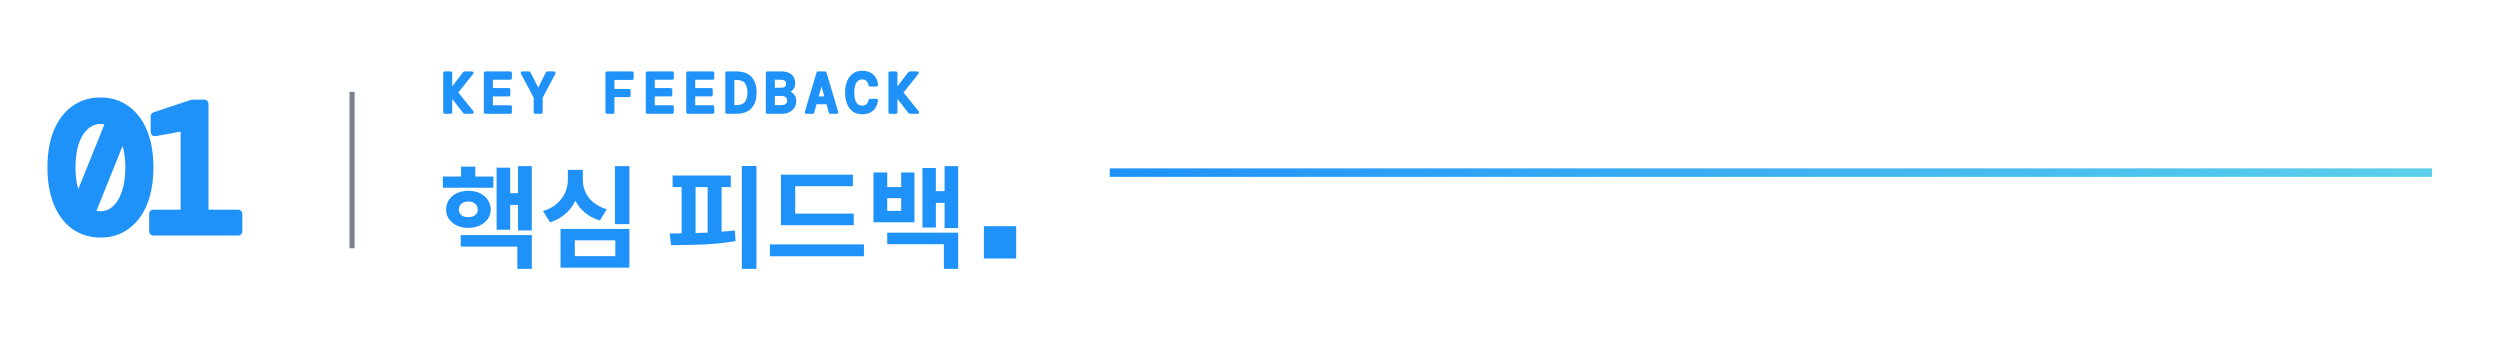
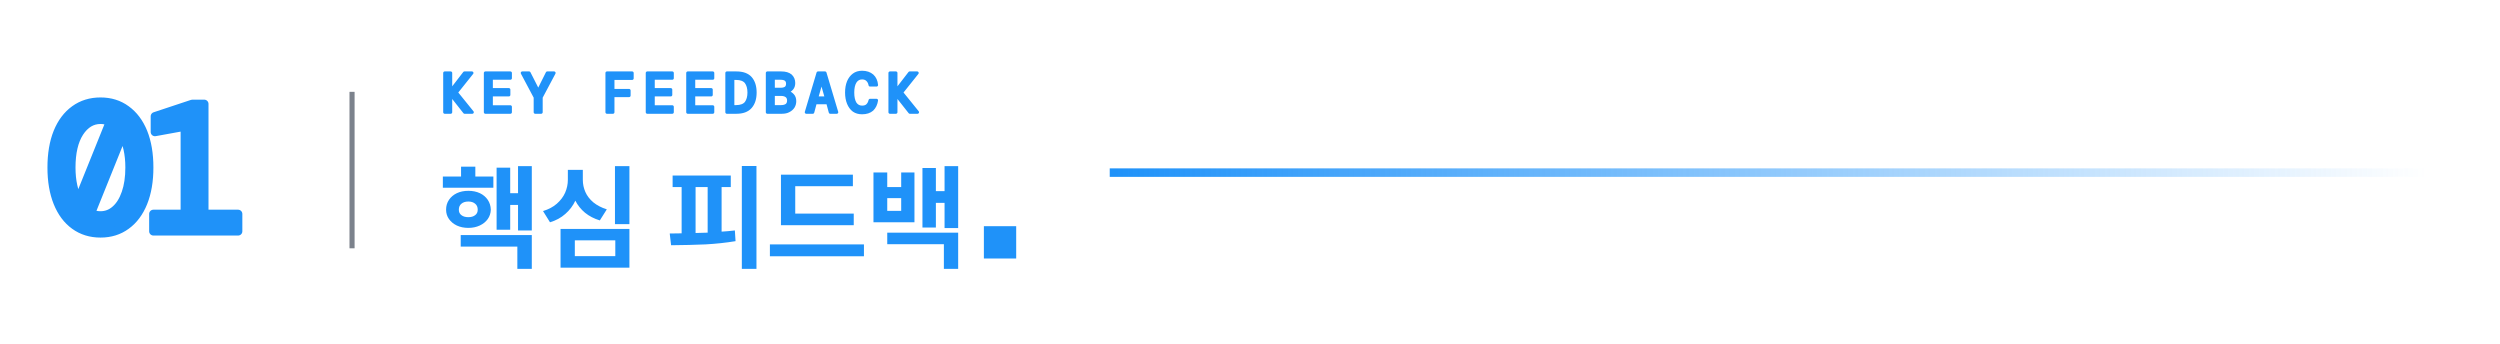
<svg xmlns="http://www.w3.org/2000/svg" width="1470" height="202" viewBox="0 0 1470 202">
  <defs>
    <linearGradient id="gl" x1="0" x2="1" y1="0" y2="0">
      <stop offset="0" stop-color="#1F92F9" />
-       <stop offset="1" stop-color="#5CCFEA" />
+       <stop offset="1" stop-color="#1F92F9" stop-opacity="0" />
    </linearGradient>
  </defs>
  <path d="M59.1 137.2Q50.4 137.2 43.9 132.5Q37.4 127.8 33.9 119.1Q30.4 110.4 30.4 98.5Q30.4 86.5 33.9 77.8Q37.4 69.2 43.9 64.5Q50.4 59.8 59.1 59.8Q67.8 59.8 74.2 64.5Q80.7 69.2 84.2 77.8Q87.7 86.5 87.7 98.5Q87.7 110.4 84.2 119.1Q80.7 127.8 74.2 132.5Q67.8 137.2 59.1 137.2ZM41.9 98.5Q41.9 104.5 43.0 109.4Q44.1 114.3 46.0 118.0L64.7 71.6Q62.0 70.4 59.1 70.4Q51.6 70.4 46.7 77.9Q41.9 85.4 41.9 98.5ZM59.1 126.7Q64.1 126.7 67.9 123.3Q71.8 119.9 74.0 113.5Q76.2 107.2 76.2 98.5Q76.2 92.5 75.1 87.6Q74.0 82.7 72.1 79.1L53.4 125.5Q56.1 126.7 59.1 126.7ZM90.2 136.0V125.8H108.7V74.4L91.1 77.6V68.4L113.1 61.1H120.1V125.8H140.0V136.0Z" fill="#1F92F9" stroke="#1F92F9" stroke-width="5" stroke-linejoin="round" />
  <path d="M207 54V146" stroke="#7C828C" stroke-width="3" />
  <path d="M261.5 66.0V42.9H265.0V53.4L273.1 42.9H277.5L268.4 54.3V54.5L277.7 66.0H273.2L265.0 55.6V66.0ZM285.4 66.0V42.9H300.1V46.0H288.9V52.7H299.2V55.8H288.9V62.8H300.1V66.0ZM314.7 66.0V57.2L307.1 42.9H311.1L316.5 53.5L321.8 42.9H325.8L318.2 57.2V66.0ZM356.9 66.0V42.9H371.7V46.1H360.4V53.2H369.9V56.2H360.4V66.0ZM380.6 66.0V42.9H395.3V46.0H384.1V52.7H394.4V55.8H384.1V62.8H395.3V66.0ZM404.4 66.0V42.9H419.1V46.0H407.9V52.7H418.2V55.8H407.9V62.8H419.1V66.0ZM427.4 66.0V42.9H433.0Q438.6 42.9 441.3 45.9Q444.0 49.0 444.0 54.4Q444.0 59.8 441.3 62.9Q438.6 66.0 433.0 66.0ZM430.9 62.7H432.8Q436.9 62.7 438.7 60.5Q440.4 58.2 440.4 54.4Q440.4 50.6 438.7 48.3Q436.9 46.1 432.8 46.1H430.9ZM451.2 66.0V42.9H459.4Q463.0 42.9 464.9 44.5Q466.7 46.2 466.7 48.8Q466.7 50.8 465.7 52.0Q464.6 53.3 463.2 53.8V54.1Q464.9 54.7 466.1 56.0Q467.3 57.3 467.3 59.5Q467.3 61.3 466.4 62.8Q465.5 64.2 463.8 65.1Q462.2 66.0 459.7 66.0ZM454.7 52.5H459.0Q461.0 52.5 462.1 51.7Q463.1 50.9 463.1 49.2Q463.1 46.0 459.0 46.0H454.7ZM454.7 62.7H459.3Q461.4 62.7 462.6 61.8Q463.7 60.9 463.7 59.1Q463.7 57.3 462.5 56.4Q461.3 55.5 459.2 55.5H454.7ZM474.1 66.0 481.0 42.9H485.1L492.0 66.0H488.2L486.7 60.4H479.4L477.9 66.0ZM483.0 47.8 480.2 57.6H485.9L483.1 47.8ZM506.9 66.3Q504.0 66.3 502.0 64.9Q500.0 63.4 498.9 60.7Q497.8 58.0 497.8 54.4Q497.8 50.8 498.9 48.1Q500.0 45.5 502.0 44.0Q504.0 42.5 506.9 42.5Q510.6 42.5 512.9 44.5Q515.1 46.5 515.4 50.0H511.6Q511.3 48.2 510.1 47.0Q508.9 45.8 506.9 45.8Q504.3 45.8 502.8 48.1Q501.4 50.4 501.4 54.4Q501.4 58.5 502.8 60.8Q504.3 63.0 506.9 63.0Q509.0 63.0 510.1 61.9Q511.2 60.8 511.6 59.0H515.4Q514.9 62.4 512.8 64.4Q510.6 66.3 506.9 66.3ZM523.3 66.0V42.9H526.8V53.4L534.9 42.9H539.3L530.2 54.3V54.5L539.5 66.0H535.0L526.8 55.6V66.0Z" fill="#1F92F9" stroke="#1F92F9" stroke-width="1.8" stroke-linejoin="round" />
  <path d="M290.1 110.4H260.4V103.8H271.1V98.0H279.5V103.8H290.1ZM288.6 123.3Q288.5 126.4 286.8 128.8Q285.1 131.2 282.1 132.6Q279.1 134.0 275.4 134.0Q271.6 134.0 268.6 132.6Q265.7 131.2 264.0 128.8Q262.3 126.4 262.3 123.3Q262.3 120.0 264.0 117.5Q265.7 115.0 268.6 113.6Q271.6 112.2 275.4 112.2Q279.2 112.2 282.2 113.6Q285.1 115.0 286.8 117.5Q288.5 120.0 288.6 123.3ZM269.8 123.3Q269.8 125.4 271.3 126.5Q272.8 127.7 275.4 127.7Q277.9 127.7 279.4 126.5Q280.9 125.4 280.9 123.3Q280.9 121.0 279.4 119.8Q277.9 118.5 275.4 118.5Q272.8 118.5 271.3 119.8Q269.8 121.0 269.8 123.3ZM312.7 135.5H304.6V120.5H300.0V135.1H292.0V98.6H300.0V113.6H304.6V97.7H312.7ZM312.7 158.1H304.2V145.0H270.9V138.2H312.7ZM370.1 131.8H361.6V97.7H370.1ZM370.1 157.4H329.6V134.6H370.1ZM338.0 150.6H361.8V141.3H338.0ZM356.8 123.1 352.7 129.6Q347.7 128.1 344.0 125.1Q340.4 122.1 338.3 118.0Q336.2 122.5 332.4 125.8Q328.7 129.1 323.4 130.7L319.3 124.1Q324.2 122.6 327.4 119.8Q330.7 116.9 332.3 113.3Q333.9 109.6 333.9 105.7V99.9H342.7V105.7Q342.7 109.5 344.2 112.9Q345.7 116.3 348.9 119.0Q352.1 121.6 356.8 123.1ZM444.8 158.1H436.2V97.6H444.8ZM429.7 110.0H424.3V136.2Q427.9 136.0 432.1 135.5L432.5 141.8Q424.0 143.2 414.9 143.7Q405.8 144.1 394.6 144.2L393.8 137.3L400.8 137.2V110.0H395.5V103.2H429.7ZM416.1 136.8V110.0H409.0V137.0ZM502.0 132.4H459.2V102.7H501.5V109.5H467.6V125.6H502.0ZM508.0 150.7H452.7V143.7H508.0ZM521.7 110.0H529.9V101.4H537.7V130.7H513.6V101.4H521.7ZM529.9 124.0V116.5H521.7V124.0ZM563.4 134.1H555.4V119.3H550.3V133.8H542.4V98.8H550.3V112.4H555.4V97.7H563.4ZM563.4 158.1H555.0V143.6H521.7V136.8H563.4Z" fill="#1F92F9" />
  <rect x="578.52" y="133" width="19" height="19" fill="#1F92F9" />
  <rect x="652.52" y="99.0" width="777.48" height="5" fill="url(#gl)" />
</svg>
